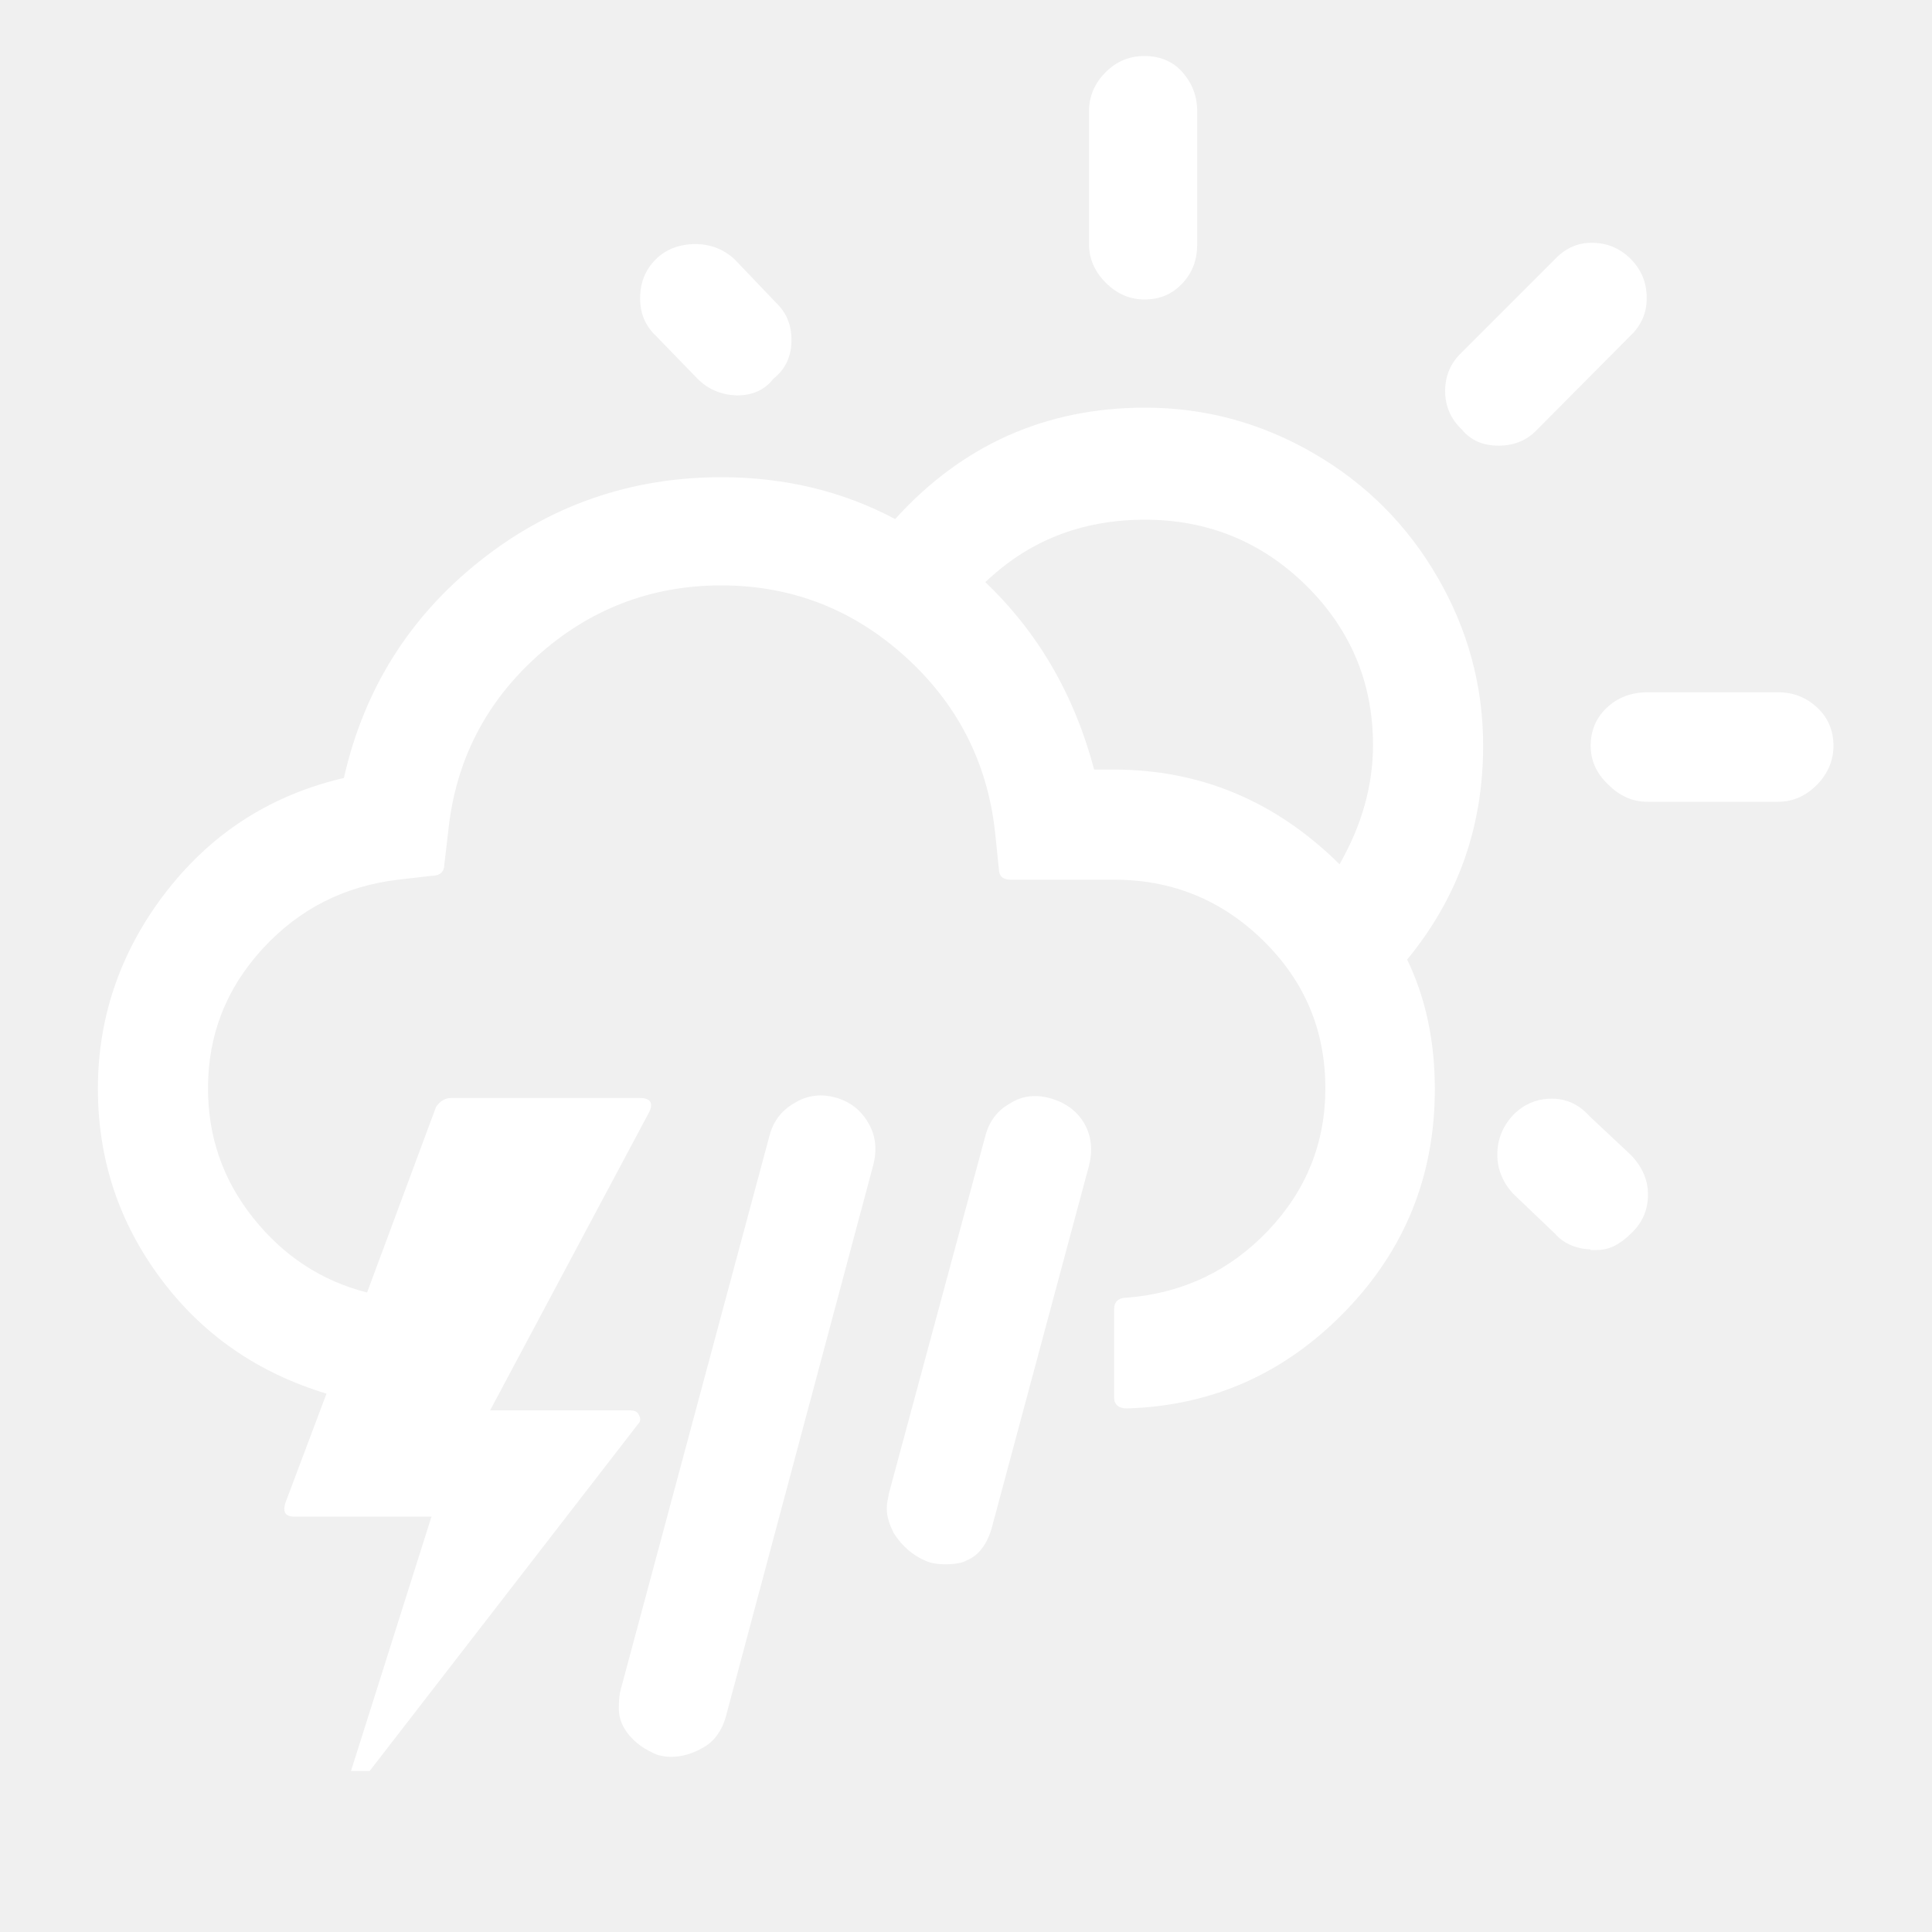
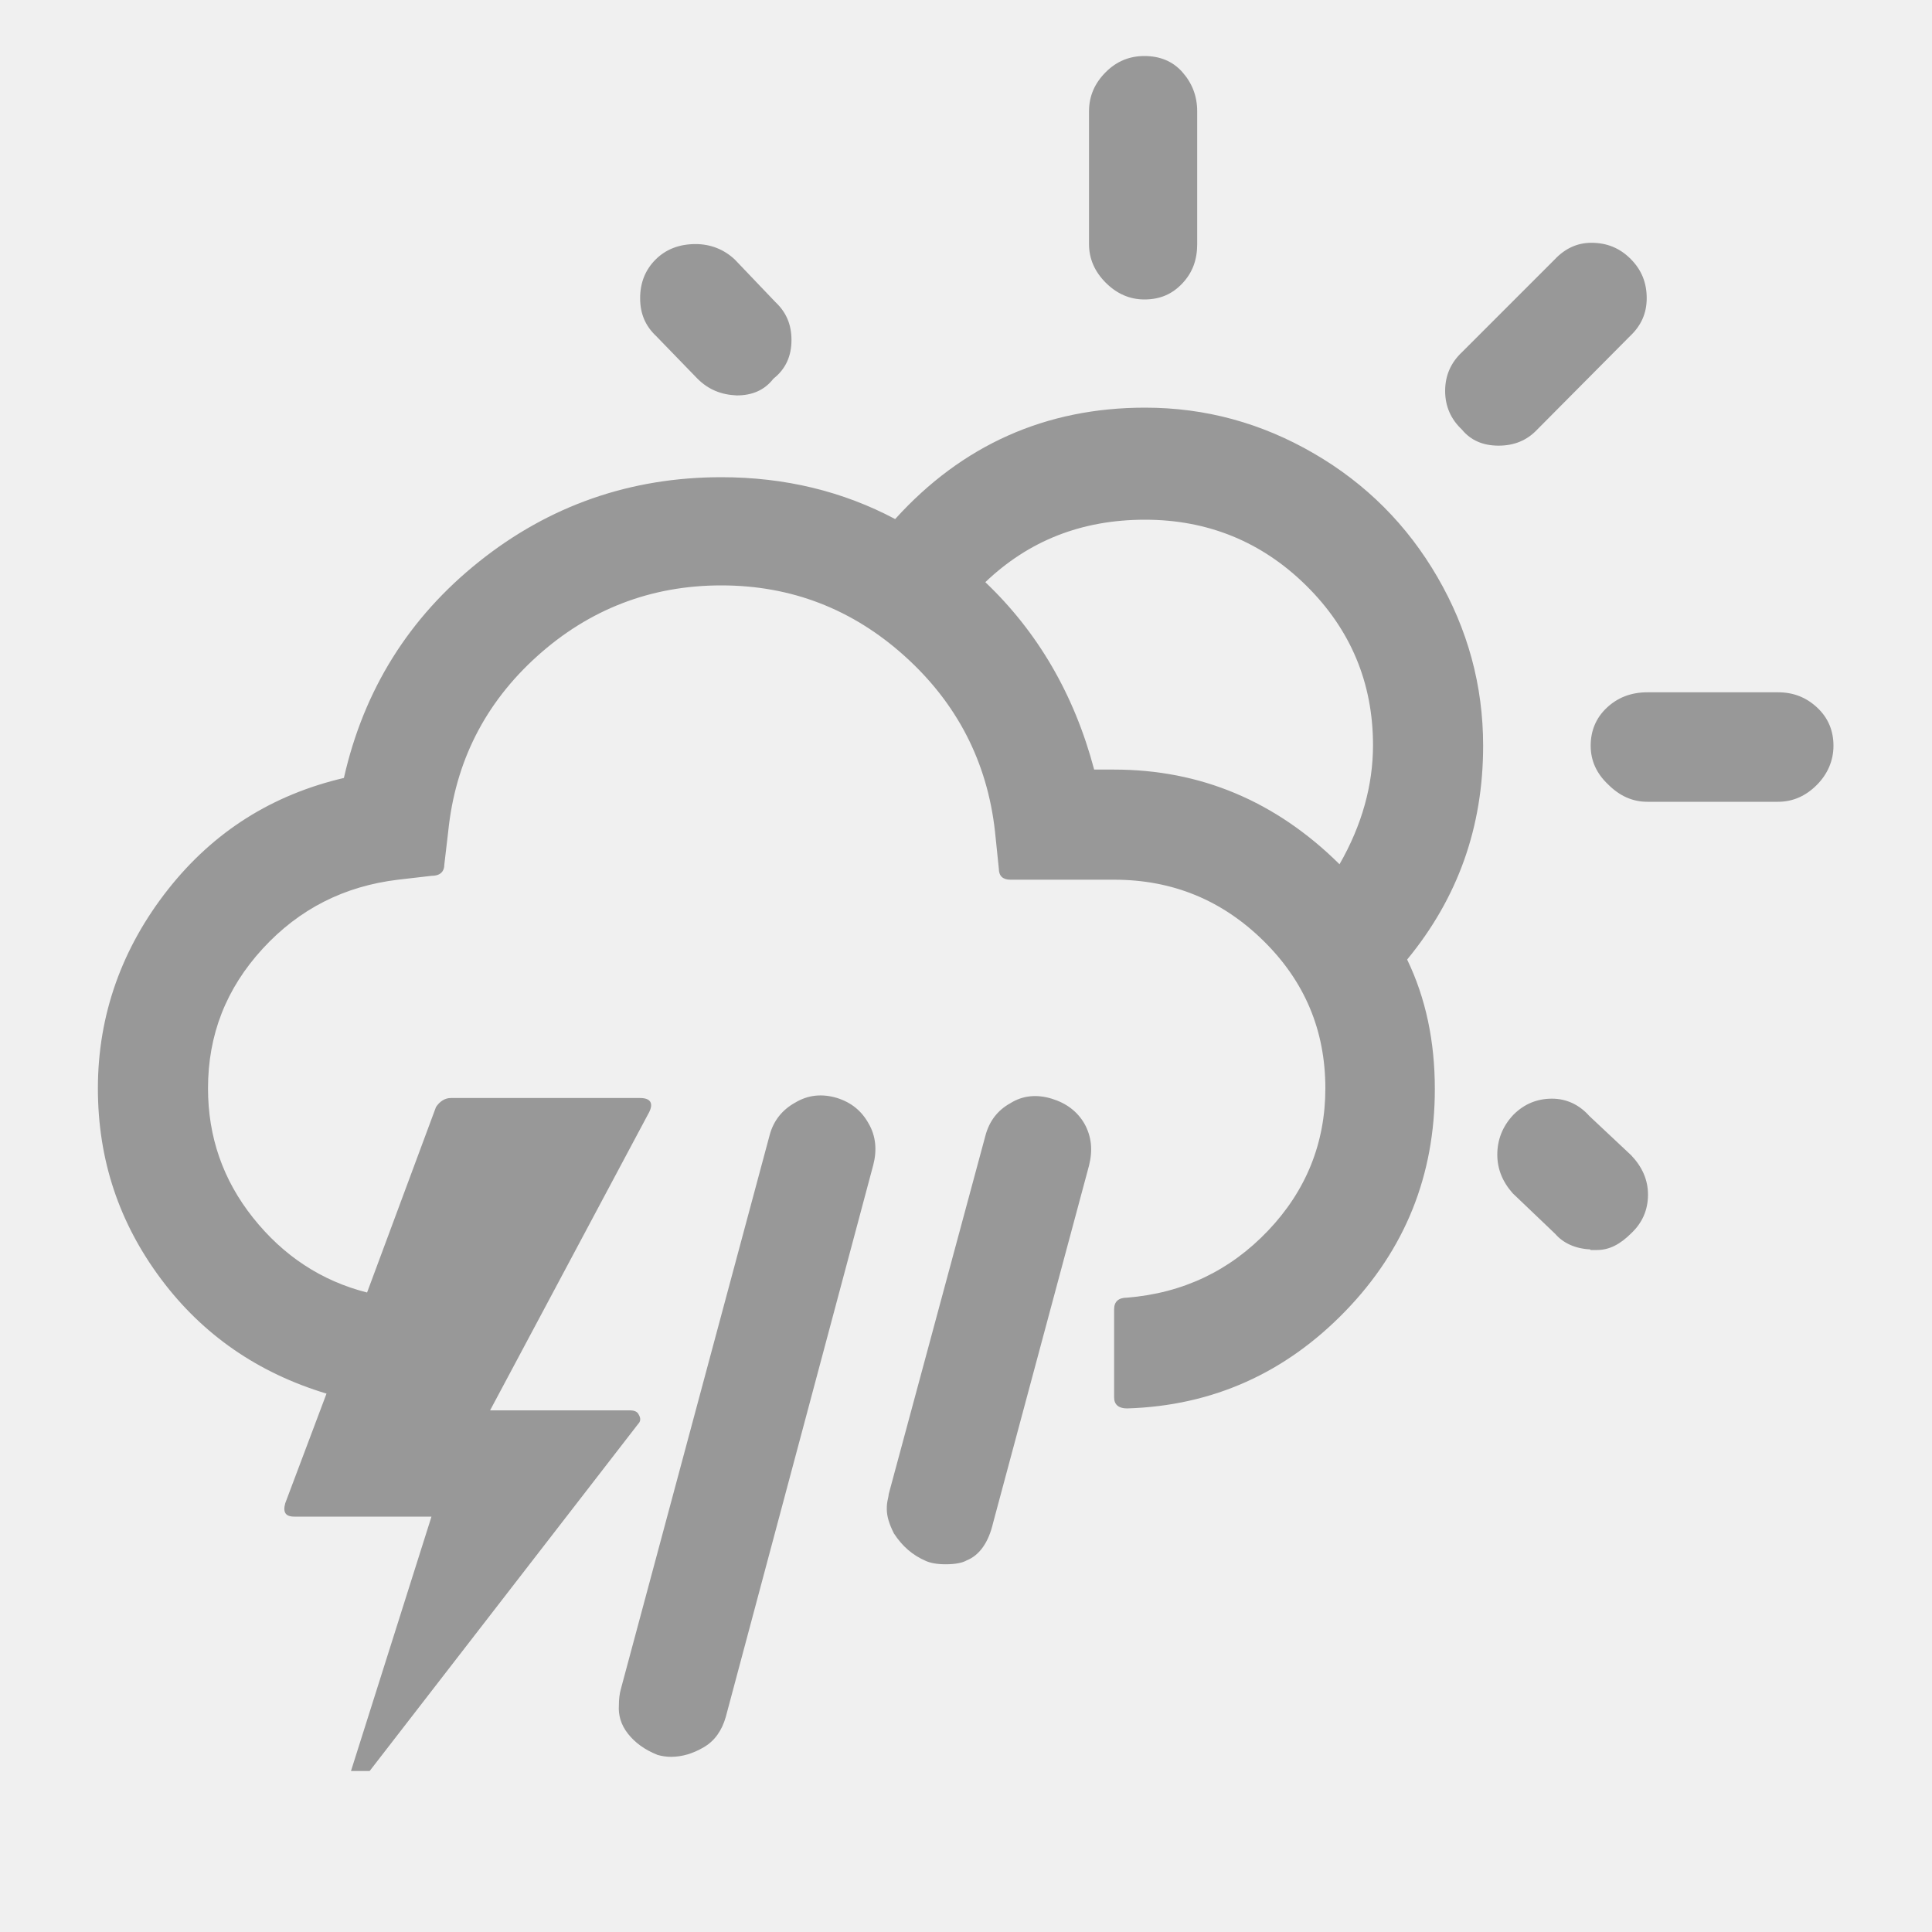
- <svg xmlns="http://www.w3.org/2000/svg" fill="#ffffff" version="1.1" id="Layer_1" x="0px" y="0px" viewBox="0 0 30 30" style="enable-background:new 0 0 30 30;" xml:space="preserve">
+ <svg xmlns="http://www.w3.org/2000/svg" fill="#989898" version="1.1" id="Layer_1" x="0px" y="0px" viewBox="0 0 30 30" style="enable-background:new 0 0 30 30;" xml:space="preserve">
  <path d="M1.52,16.9c0,1.11,0.33,2.09,0.98,2.96s1.51,1.46,2.57,1.78l-0.64,1.7c-0.04,0.14,0,0.21,0.14,0.21H6.7L5.45,27.5h0.29  l4.17-5.39c0.04-0.04,0.04-0.09,0.01-0.14C9.9,21.92,9.85,21.9,9.78,21.9H7.61l2.47-4.63c0.07-0.14,0.02-0.22-0.14-0.22H7  c-0.09,0-0.17,0.05-0.23,0.14L5.7,20.07c-0.71-0.18-1.3-0.57-1.77-1.16c-0.47-0.59-0.7-1.26-0.7-2.01c0-0.83,0.28-1.55,0.85-2.17  s1.27-0.97,2.1-1.07L6.7,13.6c0.13,0,0.2-0.06,0.2-0.18l0.06-0.51c0.11-1.08,0.57-1.99,1.38-2.72c0.81-0.73,1.77-1.1,2.86-1.1  c1.09,0,2.04,0.37,2.85,1.1s1.28,1.64,1.4,2.72l0.06,0.58c0,0.11,0.06,0.17,0.18,0.17h1.61c0.91,0,1.68,0.32,2.32,0.95  c0.64,0.63,0.96,1.39,0.96,2.29c0,0.85-0.3,1.59-0.89,2.21c-0.59,0.62-1.32,0.97-2.19,1.04c-0.13,0-0.2,0.06-0.2,0.18v1.37  c0,0.11,0.07,0.17,0.2,0.17c1.33-0.04,2.46-0.55,3.39-1.51c0.93-0.96,1.39-2.11,1.39-3.45c0-0.74-0.14-1.41-0.43-2.01  c0.79-0.96,1.18-2.06,1.18-3.32c0-0.94-0.24-1.81-0.71-2.62c-0.47-0.81-1.11-1.45-1.92-1.92c-0.81-0.47-1.68-0.71-2.62-0.71  c-1.54,0-2.84,0.58-3.88,1.73c-0.81-0.43-1.71-0.65-2.7-0.65c-1.41,0-2.67,0.44-3.76,1.31s-1.79,1.99-2.1,3.36  c-1.11,0.26-2.02,0.83-2.73,1.73S1.52,15.75,1.52,16.9z M9.61,26.48c-0.01,0.15,0.03,0.3,0.14,0.44s0.26,0.25,0.46,0.33  c0.07,0.02,0.14,0.03,0.21,0.03c0.17,0,0.34-0.05,0.51-0.15s0.28-0.26,0.34-0.47l2.29-8.57c0.06-0.23,0.04-0.45-0.07-0.64  c-0.11-0.2-0.27-0.33-0.49-0.4c-0.23-0.07-0.45-0.05-0.65,0.07c-0.2,0.11-0.34,0.28-0.4,0.51l-2.31,8.6  C9.62,26.3,9.61,26.39,9.61,26.48z M9.94,4.63c0,0.24,0.08,0.43,0.25,0.59l0.64,0.66C11,6.05,11.2,6.13,11.44,6.14  c0.24,0,0.43-0.08,0.57-0.26c0.19-0.15,0.28-0.35,0.28-0.6c0-0.24-0.08-0.43-0.25-0.59l-0.63-0.66c-0.17-0.16-0.38-0.24-0.61-0.24  c-0.25,0-0.46,0.08-0.62,0.24C10.02,4.19,9.94,4.39,9.94,4.63z M13.77,23.43c0,0.12,0.04,0.24,0.11,0.38  c0.13,0.2,0.29,0.34,0.5,0.43c0.07,0.03,0.17,0.05,0.3,0.05c0.15,0,0.26-0.02,0.33-0.06c0.2-0.08,0.34-0.28,0.41-0.58l1.49-5.55  c0.06-0.24,0.04-0.45-0.07-0.65c-0.11-0.19-0.28-0.32-0.51-0.39c-0.23-0.07-0.45-0.05-0.64,0.07c-0.2,0.11-0.33,0.28-0.39,0.51  L13.8,23.2c0,0.02-0.01,0.06-0.02,0.11C13.77,23.37,13.77,23.4,13.77,23.43z M15.3,9.04c0.67-0.64,1.49-0.97,2.48-0.97  c0.97,0,1.81,0.34,2.5,1.02c0.69,0.68,1.04,1.51,1.04,2.48c0,0.62-0.17,1.24-0.52,1.85c-0.99-0.98-2.16-1.47-3.5-1.47h-0.31  C16.68,10.78,16.11,9.81,15.3,9.04z M16.91,3.79c0,0.23,0.09,0.43,0.26,0.6s0.37,0.26,0.6,0.26c0.24,0,0.43-0.08,0.59-0.25  c0.16-0.17,0.23-0.37,0.23-0.61V1.73c0-0.24-0.08-0.44-0.23-0.61s-0.35-0.25-0.59-0.25c-0.23,0-0.43,0.08-0.6,0.25  s-0.26,0.37-0.26,0.61V3.79z M22.44,6.07c0,0.24,0.09,0.44,0.26,0.6c0.14,0.17,0.33,0.25,0.57,0.25s0.44-0.08,0.6-0.25l1.44-1.45  c0.17-0.16,0.26-0.35,0.26-0.59c0-0.24-0.08-0.44-0.25-0.61c-0.17-0.17-0.37-0.25-0.61-0.25c-0.22,0-0.41,0.09-0.57,0.26L22.7,5.47  C22.53,5.63,22.44,5.83,22.44,6.07z M23.25,17.93c0,0.22,0.08,0.42,0.24,0.6l0.66,0.63c0.12,0.14,0.31,0.23,0.54,0.24l0.01,0.01  c0.01,0,0.03,0,0.05,0c0.02,0,0.03,0,0.05,0c0.19,0,0.36-0.09,0.53-0.26c0.17-0.16,0.26-0.36,0.26-0.6c0-0.23-0.09-0.43-0.26-0.61  l-0.65-0.61c-0.16-0.18-0.36-0.27-0.58-0.27c-0.23,0-0.43,0.08-0.6,0.25C23.33,17.49,23.25,17.7,23.25,17.93z M24.7,11.58  c0,0.23,0.09,0.43,0.27,0.6c0.18,0.18,0.38,0.27,0.61,0.27h2.03c0.23,0,0.43-0.09,0.6-0.26s0.26-0.38,0.26-0.61  c0-0.23-0.08-0.43-0.25-0.59c-0.17-0.16-0.37-0.24-0.61-0.24h-2.03c-0.25,0-0.46,0.08-0.63,0.24C24.78,11.15,24.7,11.35,24.7,11.58z  " />
</svg>
